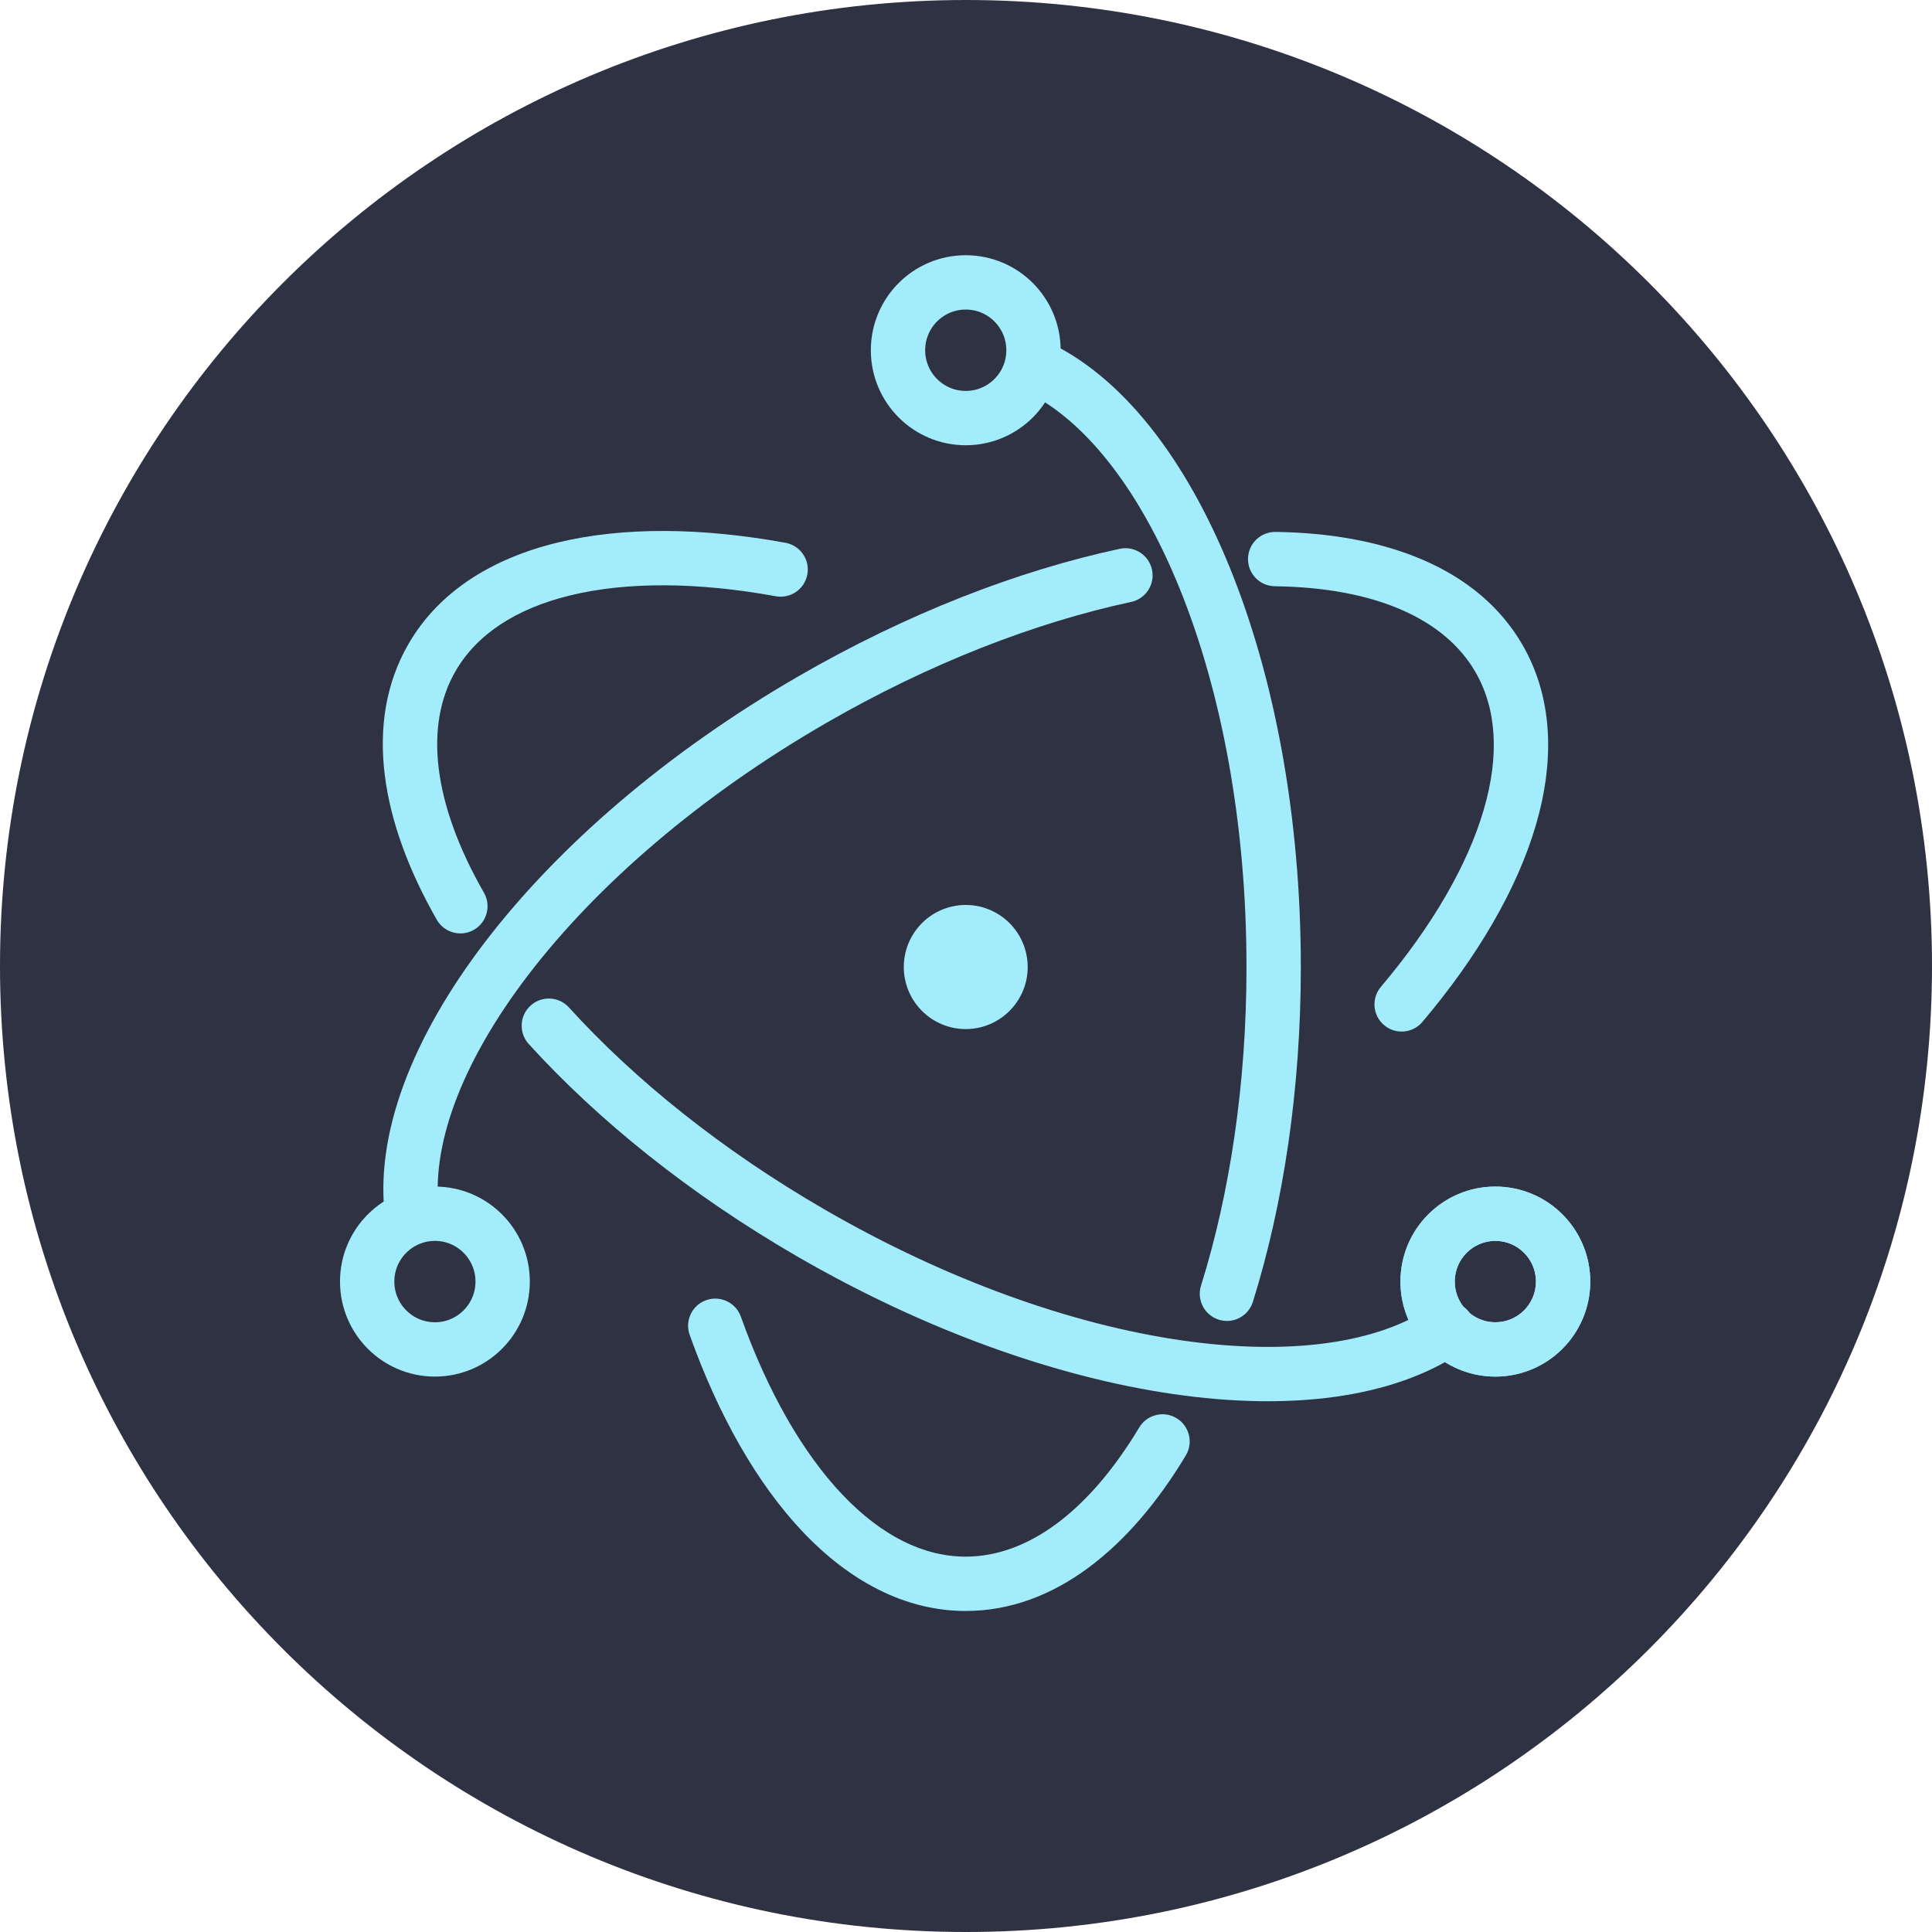
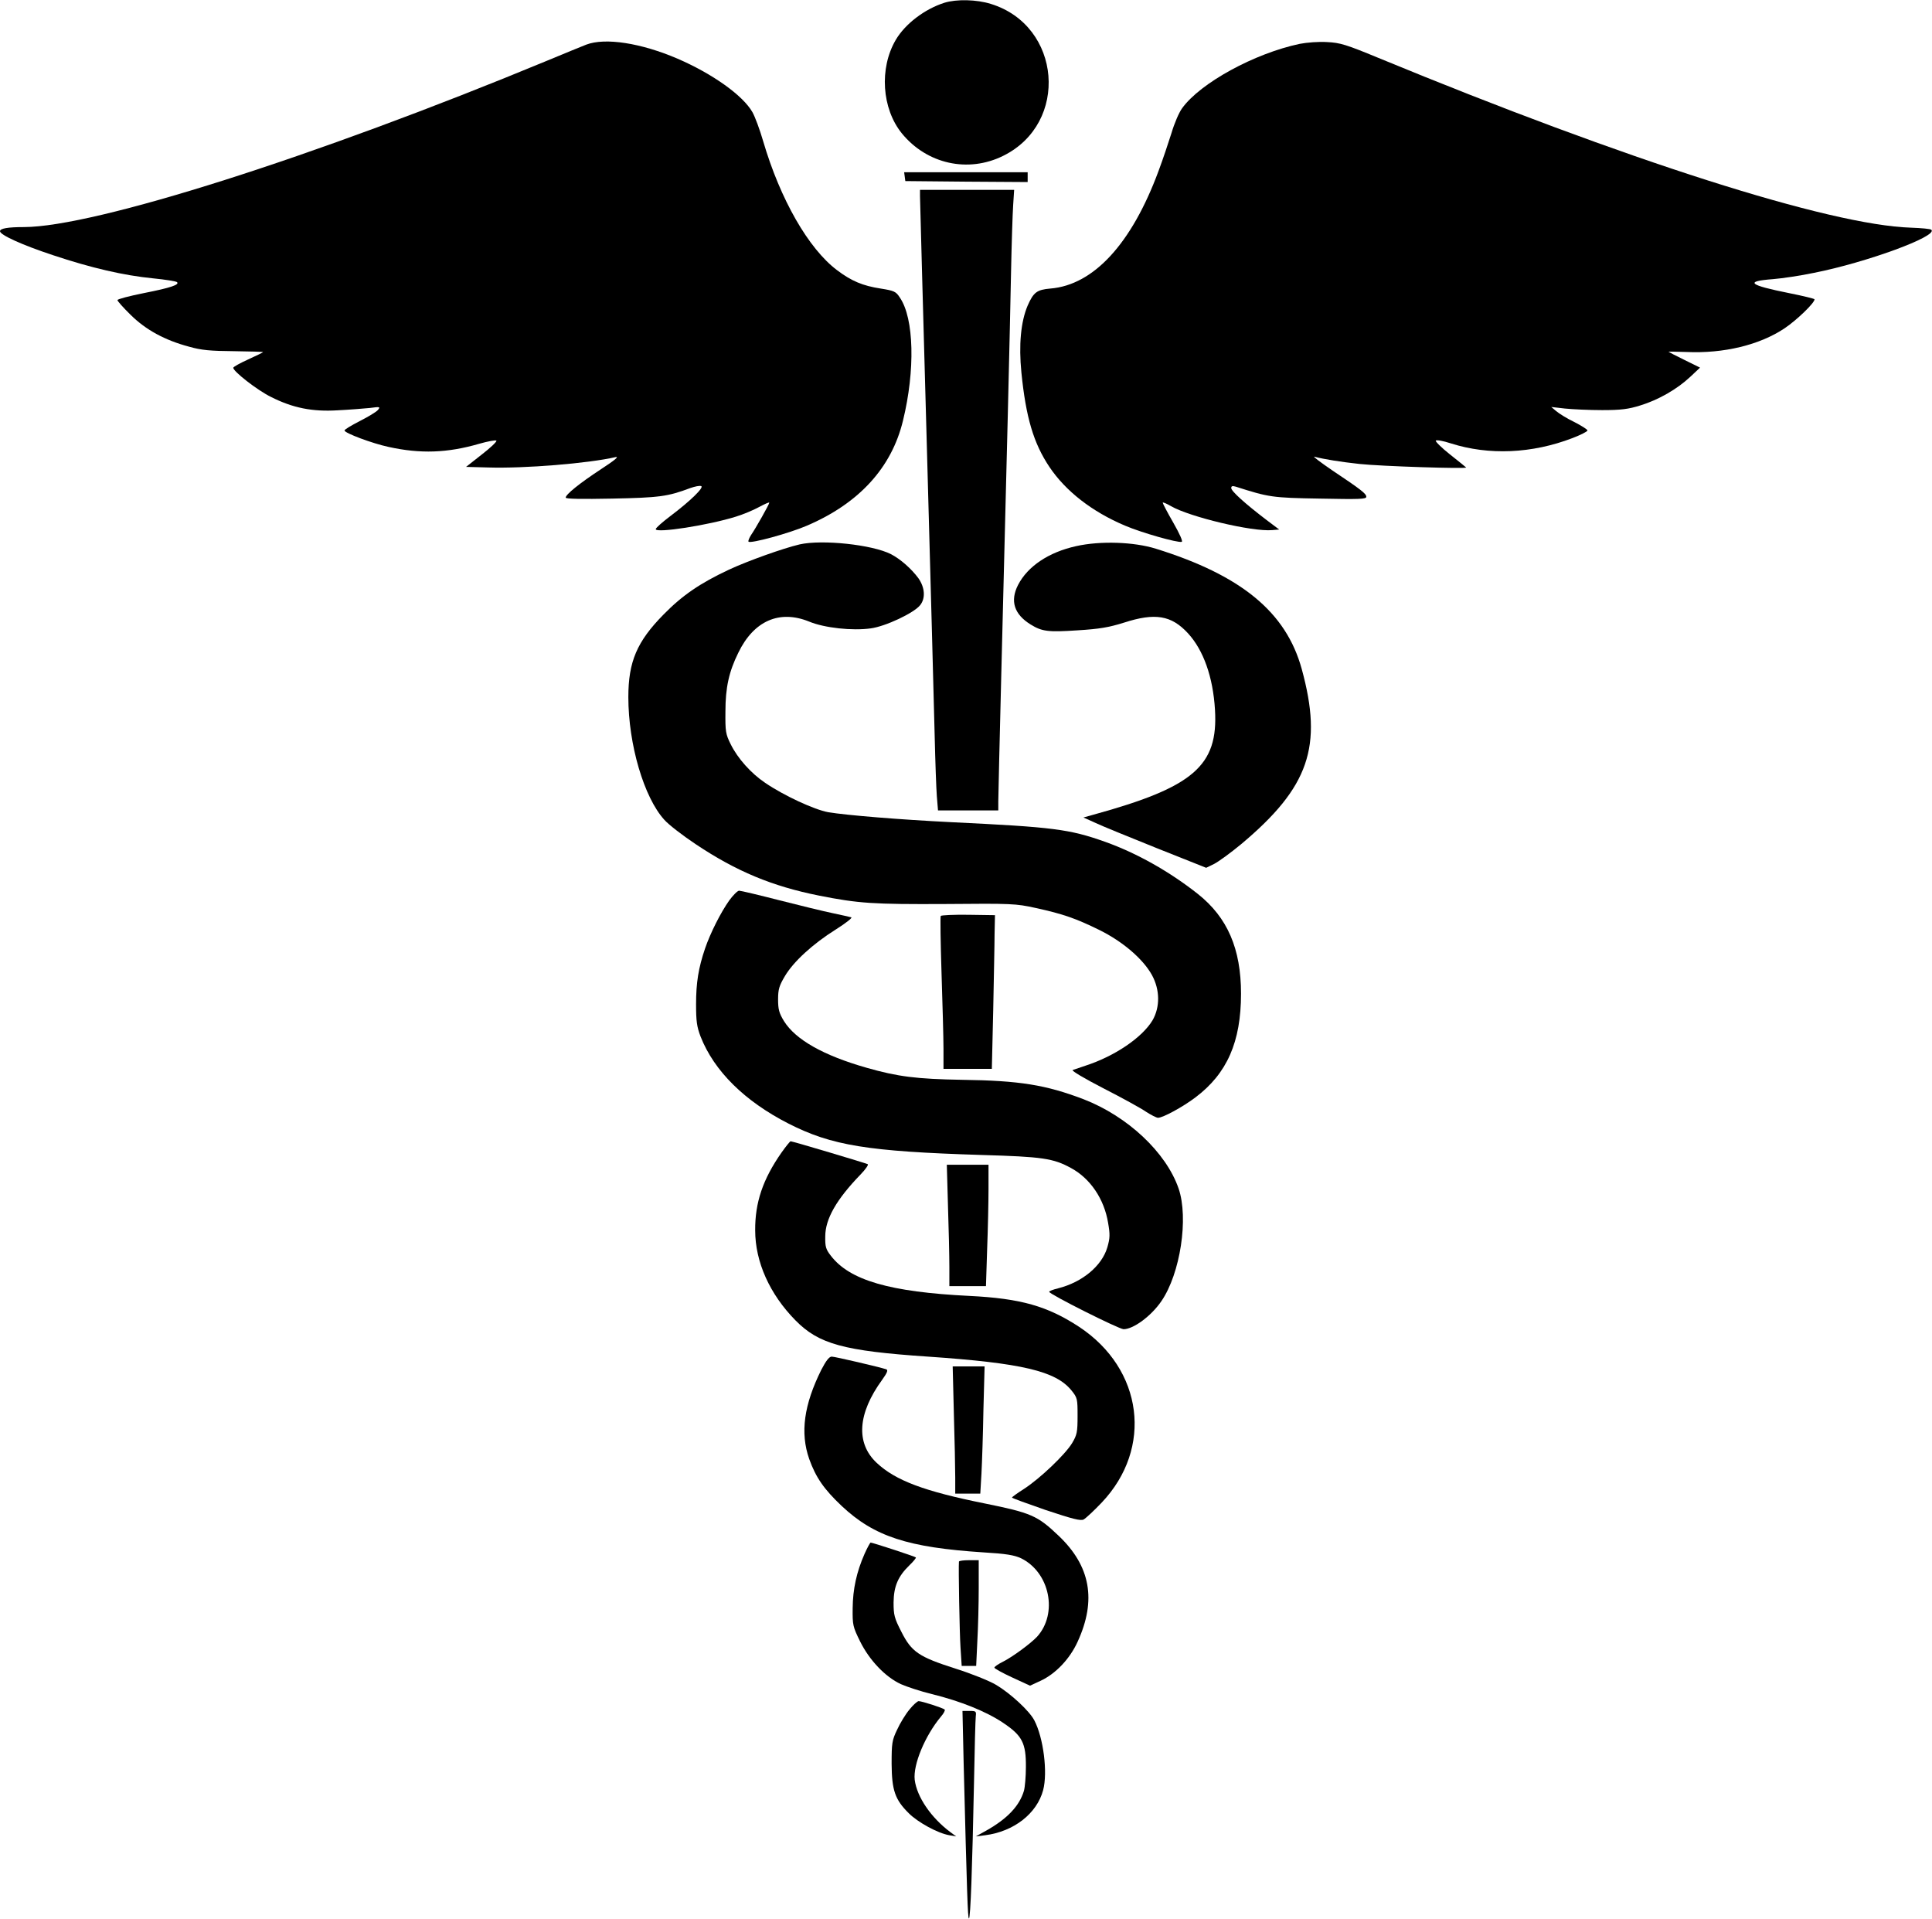
- <svg xmlns="http://www.w3.org/2000/svg" viewBox="0 0 128 128" fill="none">
-   <circle cx="64" cy="64" r="64" fill="#2F3242" />
-   <ellipse cx="63.983" cy="23.204" rx="4.488" ry="4.495" stroke="#A2ECFB" stroke-width="3.6" stroke-linecap="round" />
-   <path d="M51.395 39.503C52.373 39.681 53.311 39.033 53.489 38.055C53.668 37.077 53.019 36.14 52.041 35.961L51.395 39.503ZM28.615 43.575L30.175 44.474L30.175 44.474L28.615 43.575ZM28.939 60.936C29.433 61.798 30.533 62.098 31.396 61.604C32.258 61.11 32.557 60.01 32.064 59.147L28.939 60.936ZM37.694 66.746C37.025 66.01 35.887 65.955 35.151 66.624C34.415 67.292 34.361 68.431 35.029 69.167L37.694 66.746ZM53.749 81.701L52.848 83.26L53.749 81.701ZM96.921 89.515C97.742 88.954 97.953 87.834 97.392 87.013C96.831 86.192 95.711 85.981 94.89 86.542L96.921 89.515ZM52.041 35.961C46.471 34.945 41.285 34.897 36.974 35.938C32.655 36.981 29.084 39.158 27.056 42.676L30.175 44.474C31.569 42.055 34.145 40.324 37.819 39.437C41.501 38.548 46.155 38.547 51.395 39.503L52.041 35.961ZM27.056 42.676C24.043 47.903 25.278 54.54 28.939 60.936L32.064 59.147C28.658 53.198 28.109 48.058 30.175 44.474L27.056 42.676ZM35.029 69.167C39.639 74.24 45.716 79.135 52.848 83.26L54.65 80.143C47.808 76.187 42.03 71.519 37.694 66.746L35.029 69.167ZM52.848 83.26C61.344 88.173 70.046 91.245 77.735 92.361C85.359 93.468 92.274 92.688 96.921 89.515L94.89 86.542C91.326 88.977 85.49 89.849 78.252 88.798C71.079 87.757 62.809 84.861 54.65 80.143L52.848 83.26ZM105.359 84.908C105.359 81.434 102.546 78.613 99.071 78.613V82.213C100.553 82.213 101.759 83.417 101.759 84.908H105.359ZM99.071 78.613C95.596 78.613 92.783 81.434 92.783 84.908H96.383C96.383 83.417 97.589 82.213 99.071 82.213V78.613ZM92.783 84.908C92.783 88.382 95.596 91.203 99.071 91.203V87.603C97.589 87.603 96.383 86.399 96.383 84.908H92.783ZM99.071 91.203C102.546 91.203 105.359 88.382 105.359 84.908H101.759C101.759 86.399 100.553 87.603 99.071 87.603V91.203Z" fill="#A2ECFB" />
-   <path d="M91.487 65.382C90.846 66.141 90.941 67.277 91.7 67.919C92.459 68.56 93.595 68.465 94.237 67.706L91.487 65.382ZM99.317 43.635L97.757 44.534L99.317 43.635ZM84.507 35.241C83.513 35.228 82.697 36.024 82.684 37.018C82.671 38.012 83.466 38.828 84.46 38.841L84.507 35.241ZM74.941 39.88C75.913 39.672 76.531 38.715 76.323 37.742C76.114 36.771 75.157 36.152 74.185 36.36L74.941 39.88ZM53.784 46.373L54.685 47.931L53.784 46.373ZM25.549 80.905C25.693 81.888 26.607 82.569 27.591 82.425C28.575 82.281 29.255 81.366 29.111 80.383L25.549 80.905ZM94.237 67.706C97.884 63.391 100.505 58.927 101.752 54.678C103.001 50.421 102.9 46.247 100.876 42.736L97.757 44.534C99.149 46.949 99.36 50.042 98.297 53.664C97.232 57.294 94.918 61.322 91.487 65.382L94.237 67.706ZM100.876 42.736C97.912 37.594 91.708 35.335 84.507 35.241L84.46 38.841C91.133 38.928 95.726 41.011 97.757 44.534L100.876 42.736ZM74.185 36.36C67.436 37.809 60.088 40.648 52.883 44.815L54.685 47.931C61.597 43.934 68.595 41.242 74.941 39.88L74.185 36.36ZM52.883 44.815C44.137 49.872 36.967 56.095 32.149 62.393C27.377 68.63 24.715 75.212 25.549 80.905L29.111 80.383C28.484 76.103 30.475 70.506 35.008 64.58C39.496 58.714 46.284 52.789 54.685 47.931L52.883 44.815Z" fill="#A2ECFB" />
-   <path d="M49.083 87.23C48.748 86.293 47.718 85.806 46.782 86.141C45.846 86.475 45.358 87.505 45.693 88.442L49.083 87.23ZM78.564 96.426C79.075 95.573 78.799 94.468 77.946 93.956C77.094 93.444 75.988 93.721 75.477 94.573L78.564 96.426ZM79.57 85.18C79.274 86.128 79.803 87.138 80.752 87.434C81.7 87.731 82.71 87.202 83.006 86.253L79.57 85.18ZM84.383 64.067H82.583H84.383ZM69.156 22.53C68.248 22.126 67.184 22.535 66.78 23.443C66.376 24.352 66.785 25.416 67.693 25.819L69.156 22.53ZM45.693 88.442C47.599 93.774 50.15 98.29 53.203 101.505C56.262 104.724 59.928 106.731 63.983 106.731V103.131C61.198 103.131 58.416 101.765 55.813 99.025C53.204 96.279 50.877 92.248 49.083 87.23L45.693 88.442ZM63.983 106.731C69.869 106.731 74.892 102.542 78.564 96.426L75.477 94.573C72.078 100.235 68.012 103.131 63.983 103.131V106.731ZM83.006 86.253C85.027 79.786 86.183 72.183 86.183 64.067H82.583C82.583 71.854 81.472 79.092 79.57 85.18L83.006 86.253ZM86.183 64.067C86.183 54.114 84.444 44.922 81.496 37.65C78.575 30.444 74.344 24.837 69.156 22.53L67.693 25.819C71.636 27.573 75.385 32.156 78.16 39.003C80.909 45.784 82.583 54.507 82.583 64.067H86.183Z" fill="#A2ECFB" />
-   <path fill-rule="evenodd" clip-rule="evenodd" d="M103.559 84.908C103.559 82.425 101.55 80.413 99.071 80.413C96.592 80.413 94.583 82.425 94.583 84.908C94.583 87.39 96.592 89.403 99.071 89.403C101.55 89.403 103.559 87.39 103.559 84.908V84.908Z" stroke="#A2ECFB" stroke-width="3.6" stroke-linecap="round" />
-   <path fill-rule="evenodd" clip-rule="evenodd" d="M28.814 89.403C31.293 89.403 33.302 87.39 33.302 84.908C33.302 82.425 31.293 80.413 28.814 80.413C26.336 80.413 24.326 82.425 24.326 84.908C24.326 87.39 26.336 89.403 28.814 89.403V89.403V89.403Z" stroke="#A2ECFB" stroke-width="3.6" stroke-linecap="round" />
-   <path fill-rule="evenodd" clip-rule="evenodd" d="M64.85 68.086C62.634 68.565 60.451 67.155 59.971 64.935C59.493 62.716 60.901 60.529 63.117 60.049C65.333 59.569 67.516 60.98 67.995 63.199C68.474 65.419 67.066 67.605 64.85 68.086Z" fill="#A2ECFB" />
+ <svg xmlns="http://www.w3.org/2000/svg" version="1.0" width="987pt" height="980pt" viewBox="0 0 987 980" preserveAspectRatio="xMidYMid meet">
+   <g transform="translate(0,980) scale(0.1,-0.1)" fill="#000000" stroke="none">
+     <path d="M4825 9786 c-101 -32 -201 -108 -249 -190 -85 -145 -71 -351 31 -477 128 -157 339 -204 518 -115 339 167 298 665 -63 776 -73 23 -176 25 -237 6z" />
+     <path d="M2995 9572 c-27 -11 -117 -47 -200 -82 -1190 -493 -2311 -849 -2673 -850 -82 0 -122 -7 -122 -21 0 -19 112 -70 269 -122 198 -66 362 -104 514 -119 62 -6 116 -15 121 -19 15 -13 -31 -29 -168 -56 -75 -15 -136 -31 -136 -36 0 -5 30 -39 68 -76 77 -76 174 -129 298 -162 63 -18 109 -22 231 -23 83 -1 149 -3 147 -5 -2 -2 -36 -19 -76 -37 -40 -18 -74 -37 -76 -42 -5 -16 123 -116 193 -150 111 -56 211 -76 340 -68 60 3 135 9 165 12 51 7 54 6 41 -10 -8 -10 -50 -35 -93 -57 -43 -22 -78 -43 -78 -48 0 -13 141 -66 225 -84 163 -36 301 -31 463 16 45 13 85 20 88 16 3 -5 -31 -37 -75 -71 l-80 -63 112 -3 c187 -6 514 21 652 53 20 4 -6 -17 -75 -62 -111 -73 -180 -129 -180 -145 0 -7 83 -8 238 -5 240 5 282 10 399 54 23 8 47 13 55 10 17 -6 -56 -77 -157 -153 -41 -31 -75 -61 -75 -67 0 -22 270 20 410 64 36 11 89 33 118 49 28 15 52 26 52 22 0 -8 -70 -132 -93 -165 -10 -16 -16 -31 -13 -34 11 -11 209 43 299 82 266 114 432 296 490 536 63 257 57 523 -16 629 -20 31 -29 35 -98 46 -91 14 -149 38 -223 94 -146 110 -290 362 -377 658 -17 59 -42 126 -55 149 -49 86 -204 196 -382 273 -186 80 -370 109 -467 72z" />
+     <path d="M6640 9576 c-232 -49 -508 -200 -601 -329 -16 -22 -40 -78 -54 -126 -15 -47 -44 -135 -67 -196 -137 -370 -331 -581 -552 -599 -69 -6 -86 -19 -116 -87 -35 -82 -46 -201 -32 -342 23 -229 62 -361 143 -482 83 -124 218 -229 386 -300 87 -37 267 -88 290 -83 7 2 -10 40 -43 98 -30 52 -54 98 -54 102 0 4 19 -4 43 -18 96 -55 414 -131 516 -122 l36 3 -65 49 c-109 83 -180 147 -180 163 0 10 6 12 23 7 169 -54 185 -57 430 -61 200 -4 237 -3 237 9 0 16 -24 35 -175 136 -60 41 -101 72 -90 69 48 -13 137 -27 230 -37 110 -12 553 -26 545 -18 -3 3 -40 33 -83 67 -43 34 -75 66 -72 70 3 5 38 -1 77 -14 195 -62 415 -52 621 27 42 16 77 34 77 39 0 5 -30 24 -67 43 -38 18 -79 44 -93 56 l-25 21 70 -8 c39 -4 124 -8 190 -8 96 0 135 5 195 24 92 28 188 83 255 146 l50 47 -79 39 c-43 21 -80 40 -82 42 -2 1 39 1 90 -1 192 -9 376 36 503 121 61 41 153 129 153 148 0 3 -57 17 -127 31 -210 42 -232 61 -86 72 49 4 143 18 209 32 269 53 634 187 601 220 -4 5 -51 9 -105 11 -415 13 -1450 343 -2722 868 -162 67 -194 77 -260 80 -42 3 -104 -2 -140 -9z" />
+     <path d="M4622 8898 l3 -23 313 -3 312 -2 0 25 0 25 -316 0 -315 0 3 -22z" />
+     <path d="M4700 8798 c0 -18 16 -593 35 -1278 19 -685 37 -1351 40 -1480 3 -129 8 -268 11 -307 l6 -73 154 0 154 0 0 47 c0 27 7 313 15 638 28 1093 45 1788 50 2060 3 149 8 305 11 348 l5 77 -240 0 -241 0 0 -32z" />
+     <path d="M4085 7019 c-85 -20 -264 -84 -361 -129 -147 -69 -238 -131 -334 -229 -136 -138 -180 -241 -180 -422 0 -242 80 -513 184 -627 22 -25 95 -81 161 -125 207 -138 389 -214 629 -262 202 -40 275 -45 647 -43 338 3 359 2 459 -20 142 -31 207 -54 327 -113 119 -59 222 -147 268 -230 41 -75 42 -163 3 -231 -53 -88 -192 -183 -343 -232 -27 -9 -57 -19 -65 -22 -8 -3 59 -43 158 -94 96 -49 194 -103 218 -120 25 -16 52 -30 60 -30 25 0 126 55 191 104 162 122 233 284 233 530 0 229 -69 389 -220 509 -144 114 -312 209 -475 267 -183 65 -266 75 -785 100 -260 13 -533 35 -629 51 -71 13 -225 84 -322 150 -73 49 -141 126 -176 197 -26 52 -28 66 -27 167 0 123 18 204 66 301 79 163 210 220 361 159 79 -33 222 -48 315 -35 76 10 222 79 253 119 28 35 24 90 -9 137 -36 49 -92 98 -140 123 -96 49 -352 76 -467 50z" />
+     <path d="M5497 7010 c-140 -31 -247 -103 -296 -198 -42 -82 -20 -150 64 -202 58 -36 90 -40 239 -30 113 7 160 15 237 39 160 52 243 38 328 -54 79 -86 128 -223 138 -391 17 -286 -109 -395 -622 -536 l-50 -14 60 -27 c33 -16 174 -73 313 -129 l254 -101 41 20 c23 12 85 57 138 101 347 291 418 498 309 895 -80 290 -308 478 -745 614 -112 35 -284 41 -408 13z" />
+     <path d="M3726 5201 c-44 -62 -97 -167 -124 -246 -34 -100 -46 -175 -46 -285 0 -87 4 -115 23 -165 69 -176 225 -330 448 -444 221 -113 406 -143 988 -161 311 -9 366 -17 457 -67 98 -53 169 -158 189 -280 10 -58 10 -77 -4 -125 -28 -95 -128 -178 -251 -209 -25 -6 -46 -14 -46 -18 0 -12 357 -191 380 -191 50 0 141 67 193 143 97 141 140 425 88 576 -64 185 -261 369 -486 456 -192 73 -325 95 -621 99 -231 4 -327 16 -485 61 -222 63 -365 144 -424 239 -25 41 -30 60 -30 111 0 52 6 70 35 119 44 74 142 164 260 238 51 32 86 60 79 62 -8 2 -50 12 -94 21 -44 9 -167 39 -273 66 -105 27 -198 49 -206 49 -8 0 -30 -22 -50 -49z" />
+     <path d="M4806 5121 c-3 -4 -1 -136 4 -292 5 -156 10 -330 10 -386 l0 -103 124 0 123 0 7 298 c3 163 7 340 7 392 l2 95 -136 2 c-75 1 -139 -2 -141 -6z" />
+     <path d="M3993 3913 c-96 -137 -136 -256 -135 -398 0 -161 74 -326 206 -460 119 -121 246 -156 676 -185 482 -33 654 -74 734 -173 30 -37 31 -43 31 -130 0 -83 -3 -97 -28 -139 -35 -58 -164 -181 -246 -234 -33 -21 -61 -41 -61 -44 0 -3 78 -31 173 -64 138 -46 178 -56 193 -48 11 6 52 44 92 86 264 278 212 682 -115 898 -162 106 -298 145 -560 158 -408 20 -613 80 -709 206 -25 32 -29 46 -28 98 0 89 57 189 181 317 25 26 41 49 36 52 -9 5 -384 117 -394 117 -3 0 -24 -26 -46 -57z" />
+     <path d="M4843 3638 c4 -116 7 -255 7 -310 l0 -98 93 0 94 0 6 188 c4 103 7 242 7 310 l0 122 -107 0 -106 0 6 -212z" />
+     <path d="M4196 2803 c-89 -179 -109 -322 -62 -456 34 -95 76 -155 166 -240 166 -156 338 -212 723 -237 118 -7 158 -14 193 -30 147 -72 190 -282 82 -401 -33 -35 -125 -103 -175 -128 -24 -12 -43 -25 -43 -30 0 -4 41 -27 91 -50 l91 -42 54 25 c76 35 149 111 189 199 98 213 66 388 -98 543 -107 102 -140 116 -377 164 -308 62 -455 117 -551 207 -108 101 -98 252 28 425 25 35 31 49 21 53 -32 11 -263 65 -279 65 -13 0 -29 -21 -53 -67z" />
+     <path d="M4873 2578 c4 -133 7 -279 7 -325 l0 -83 64 0 64 0 6 103 c3 56 8 202 10 325 l6 222 -82 0 -81 0 6 -242z" />
+     <path d="M4417 1863 c-41 -93 -60 -180 -61 -278 -1 -86 1 -95 38 -170 47 -95 128 -181 208 -218 29 -13 101 -37 159 -51 146 -36 278 -89 364 -147 97 -65 117 -103 116 -226 0 -48 -5 -103 -10 -121 -23 -77 -84 -142 -192 -203 l-54 -30 48 6 c147 19 264 111 296 230 24 90 2 267 -45 357 -25 48 -121 137 -195 181 -35 21 -128 58 -207 83 -188 60 -225 85 -277 188 -36 70 -40 86 -40 150 1 82 22 133 82 191 20 19 34 37 32 39 -4 5 -222 76 -231 76 -3 0 -17 -26 -31 -57z" />
+     <path d="M4899 1823 c-3 -30 3 -366 8 -440 l6 -93 37 0 37 0 6 128 c4 70 7 191 7 270 l0 142 -50 0 c-27 0 -50 -3 -51 -7z" />
+     <path d="M4646 1067 c-20 -24 -48 -70 -63 -103 -26 -54 -28 -69 -28 -174 1 -135 17 -183 88 -253 46 -46 148 -102 207 -112 l35 -6 -30 22 c-99 74 -171 180 -182 267 -9 78 53 226 134 323 14 16 23 33 19 36 -8 8 -116 43 -133 43 -6 0 -28 -19 -47 -43z" />
+     <path d="M4923 793 c17 -671 21 -793 27 -793 8 0 17 253 26 700 3 168 7 317 9 333 3 25 1 27 -32 27 l-36 0 6 -267z" />
+   </g>
</svg>
